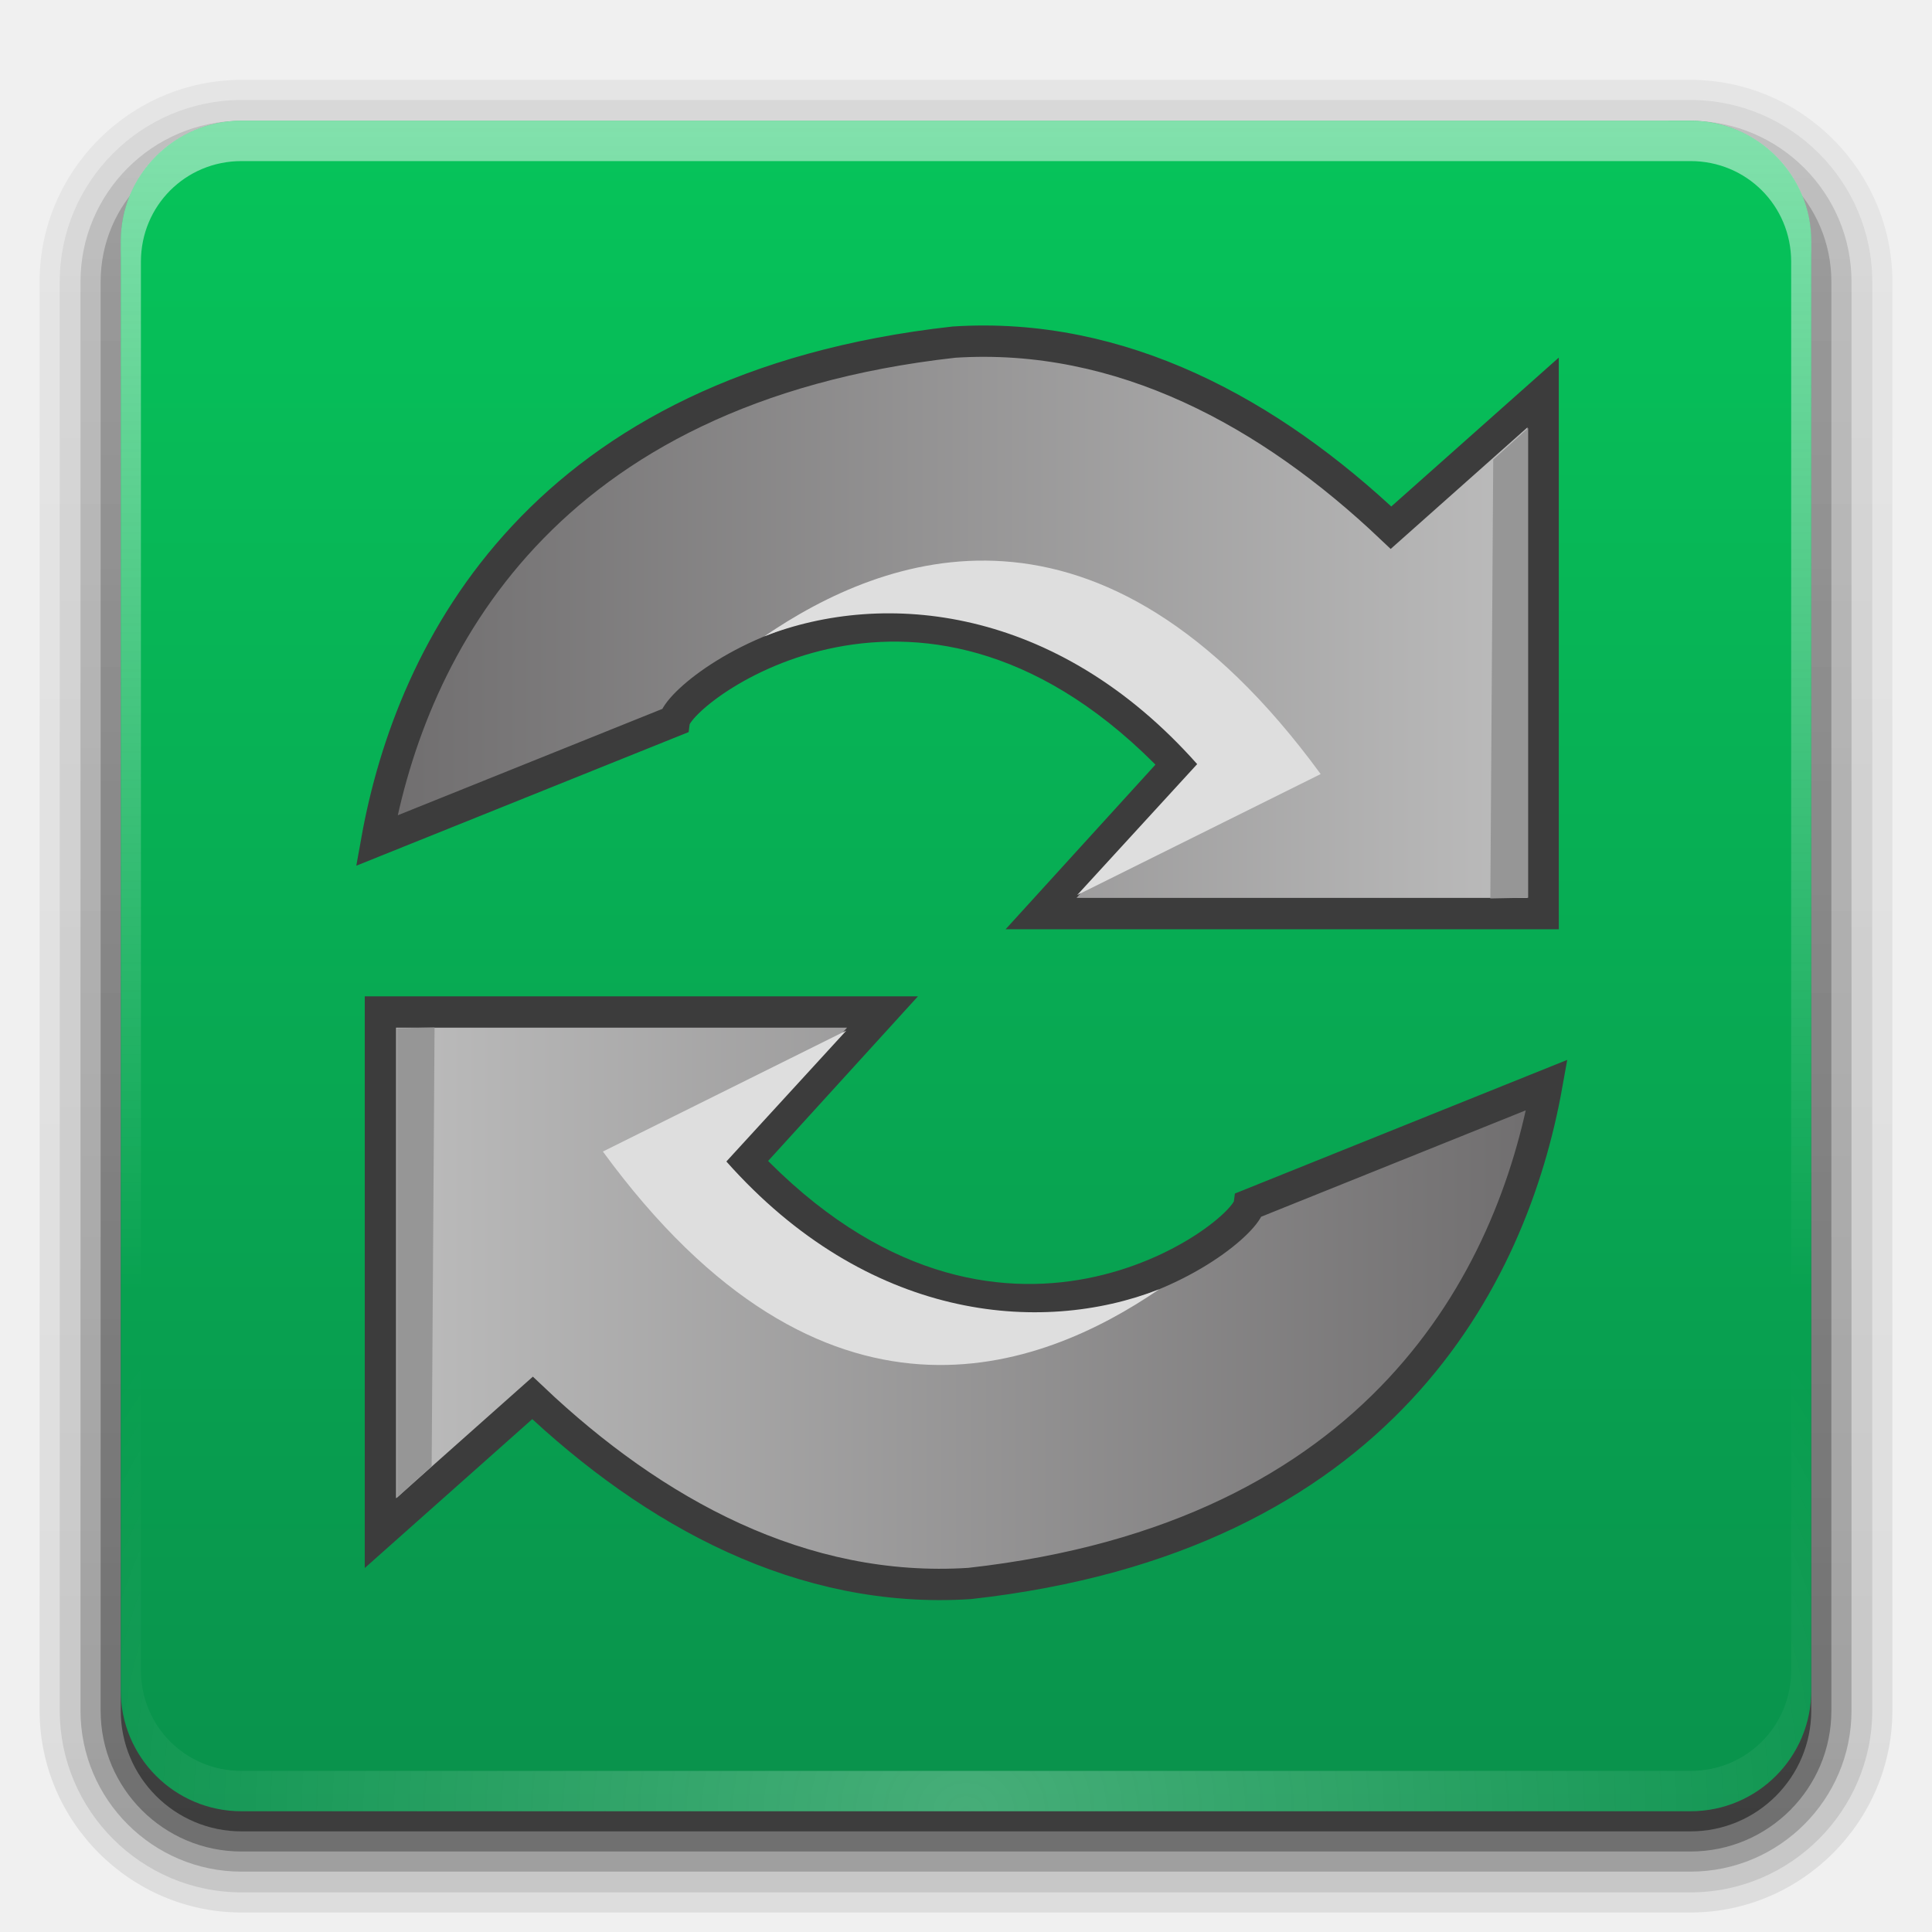
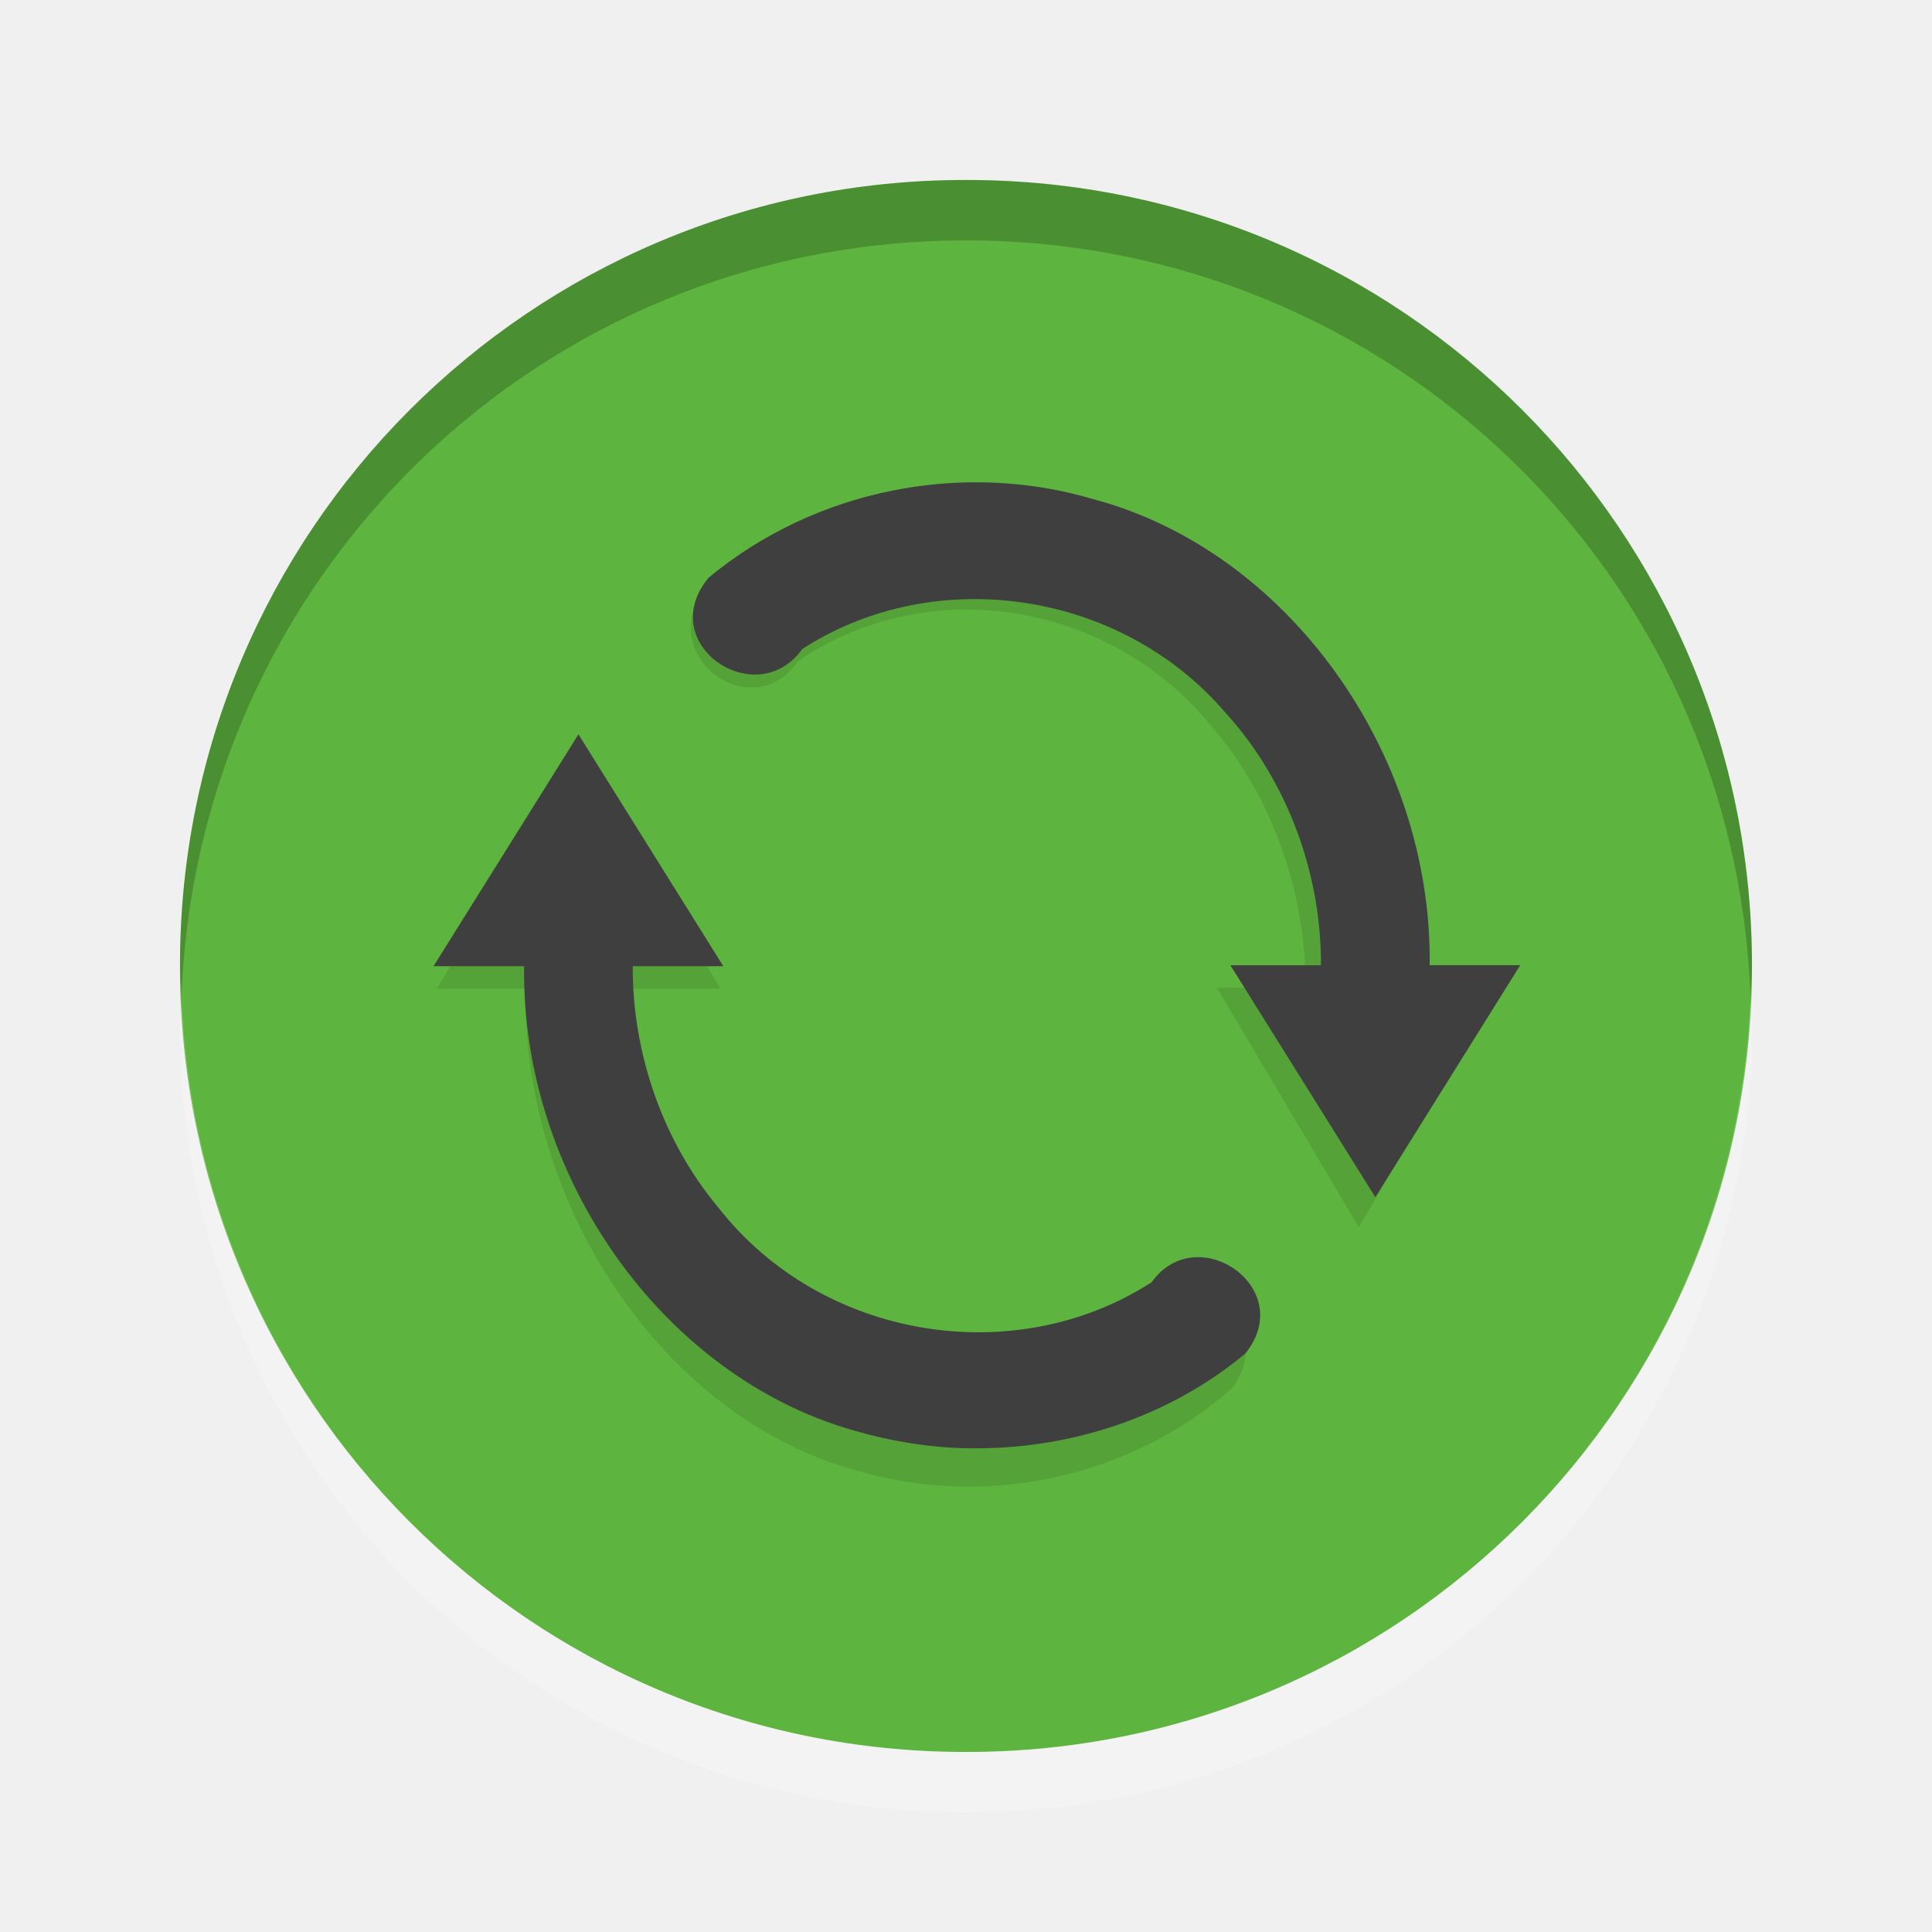
- <svg xmlns="http://www.w3.org/2000/svg" xmlns:xlink="http://www.w3.org/1999/xlink" height="96" width="96">
-   <linearGradient id="a">
-     <stop offset="0" stop-color="#6e6c6d" />
-     <stop offset="1" stop-color="#bebebe" />
-   </linearGradient>
-   <linearGradient id="b">
-     <stop offset="0" stop-color="#fefefe" />
-     <stop offset="1" stop-color="#fefefe" stop-opacity="0" />
-   </linearGradient>
-   <linearGradient id="c" gradientUnits="userSpaceOnUse" x1="48" x2="48" y1="90" y2="5.988">
-     <stop offset="0" stop-color="#09924c" />
-     <stop offset="1" stop-color="#06c45a" />
-   </linearGradient>
-   <linearGradient id="d" gradientUnits="userSpaceOnUse" x1="36.357" x2="36.357" xlink:href="#b" y1="6" y2="63.893" />
-   <radialGradient id="e" cx="48" cy="90.172" gradientTransform="matrix(1.157313 0 0 .9959077 -7.551021 .197132)" gradientUnits="userSpaceOnUse" r="42" xlink:href="#b" />
-   <clipPath id="f">
-     <rect height="84" rx="6" width="84" x="6" y="6" />
-   </clipPath>
-   <filter id="g" color-interpolation-filters="sRGB" height="1.384" width="1.384" x="-.192" y="-.192">
-     <feGaussianBlur stdDeviation="5.28" />
-   </filter>
-   <linearGradient id="h" gradientUnits="userSpaceOnUse" x1="48" x2="48" xlink:href="#b" y1="20.221" y2="138.661" />
-   <linearGradient id="i" gradientTransform="matrix(1.005865 0 0 .994169 100 0)" gradientUnits="userSpaceOnUse" x1="45.448" x2="45.448" y1="92.54" y2="7.017">
-     <stop offset="0" />
-     <stop offset="1" stop-opacity=".588" />
-   </linearGradient>
-   <linearGradient id="j" gradientTransform="matrix(1.02381 0 0 1.011905 -1.142857 -98.07143)" gradientUnits="userSpaceOnUse" x1="32.251" x2="32.251" xlink:href="#i" y1="6.132" y2="90.239" />
-   <linearGradient id="k" gradientTransform="translate(0 -97)" gradientUnits="userSpaceOnUse" x1="32.251" x2="32.251" xlink:href="#i" y1="6.132" y2="90.239" />
-   <linearGradient id="l" gradientUnits="userSpaceOnUse" x1="17.73" x2="77.66" xlink:href="#a" y1="31.176" y2="31.176" />
-   <linearGradient id="m" gradientTransform="matrix(-1.946338 0 0 -1.946338 -25.46373 49.45013)" gradientUnits="userSpaceOnUse" x1="-53.081" x2="-22.29" xlink:href="#a" y1="-7.735" y2="-7.735" />
-   <g>
-     <g fill="url(#j)">
-       <path d="m12-95.031c-5.511 0-10.031 4.52-10.031 10.031v71c0 5.511 4.52 10.031 10.031 10.031h72c5.511 0 10.031-4.52 10.031-10.031v-71c0-5.511-4.52-10.031-10.031-10.031z" opacity=".08" transform="scale(1 -1)" />
-       <path d="m12-94.031c-4.972 0-9.031 4.06-9.031 9.031v71c0 4.972 4.06 9.031 9.031 9.031h72c4.972 0 9.031-4.06 9.031-9.031v-71c0-4.972-4.06-9.031-9.031-9.031z" opacity=".1" transform="scale(1 -1)" />
-       <path d="m12-93c-4.409 0-8 3.591-8 8v71c0 4.409 3.591 8 8 8h72c4.409 0 8-3.591 8-8v-71c0-4.409-3.591-8-8-8z" opacity=".2" transform="scale(1 -1)" />
-       <rect height="85" opacity=".3" rx="7" transform="scale(1 -1)" width="86" x="5" y="-92" />
-     </g>
-     <rect fill="url(#k)" height="84" opacity=".45" rx="6" transform="scale(1 -1)" width="84" x="6" y="-91" />
-   </g>
-   <rect height="66" rx="12" style="opacity:.15;stroke:#fefefe;stroke-width:.5;stroke-linecap:round;clip-path:url(#f);fill:url(#h);filter:url(#g)" width="66" x="15" y="15" />
-   <rect fill="url(#c)" height="84" rx="6" width="84" x="6" y="6" />
-   <path d="m12 6c-3.324 0-6 2.676-6 6v2 68 2c0 .335.041.651.094.969.049.296.097.597.188.875.01.03.021.064.031.094.099.288.235.547.375.812.145.274.316.536.5.781s.374.473.594.688c.44.428.943.815 1.5 1.094.279.14.573.247.875.344-.256-.1-.487-.236-.719-.375-.007-.004-.024.004-.031 0-.032-.019-.062-.043-.094-.062-.12-.077-.231-.164-.344-.25-.106-.081-.213-.161-.312-.25-.178-.161-.347-.345-.5-.531-.108-.13-.218-.265-.312-.406-.025-.038-.038-.086-.062-.125-.065-.103-.13-.205-.188-.312-.101-.195-.206-.416-.281-.625-.008-.022-.024-.041-.031-.062-.032-.092-.036-.187-.062-.281-.03-.107-.07-.203-.094-.312-.073-.342-.125-.698-.125-1.062v-2-68-2c0-2.782 2.218-5 5-5h2 68 2c2.782 0 5 2.218 5 5v2 68 2c0 .364-.052.721-.125 1.062-.044.207-.088.398-.156.594-.008.022-.023.041-.031.062-.063.174-.138.367-.219.531-.042.083-.079.17-.125.25-.055.097-.127.188-.188.281-.094.141-.205.276-.312.406-.143.174-.303.347-.469.5-.011.01-.02.021-.031.031-.138.126-.285.234-.438.344-.103.073-.204.153-.312.219-.007.004-.024-.004-.031 0-.232.139-.463.275-.719.375.302-.097.596-.204.875-.344.557-.279 1.06-.666 1.5-1.094.22-.214.409-.442.594-.688s.355-.508.5-.781c.14-.265.276-.525.375-.812.01-.031.021-.063.031-.094.09-.278.139-.579.188-.875.052-.318.094-.634.094-.969v-2-68-2c0-3.324-2.676-6-6-6z" fill="url(#d)" opacity=".5" />
-   <path d="m12 90c-3.324 0-6-2.676-6-6v-2-68-2c0-.335.041-.651.094-.969.049-.296.097-.597.188-.875.01-.03.021-.064.031-.094.099-.288.235-.547.375-.812.145-.274.316-.536.5-.781s.374-.473.594-.688c.44-.428.943-.815 1.5-1.094.279-.14.573-.247.875-.344-.256.1-.487.236-.719.375-.007.004-.024-.004-.031 0-.032.019-.062.043-.094.062-.12.077-.231.164-.344.25-.106.081-.213.161-.312.25-.178.161-.347.345-.5.531-.108.13-.218.265-.312.406-.025.038-.038.086-.062.125-.065.103-.13.205-.188.312-.101.195-.206.416-.281.625-.008.022-.024.041-.031.062-.032.092-.036.187-.062.281-.03.107-.07.203-.094.312-.073.342-.125.698-.125 1.062v2 68 2c0 2.782 2.218 5 5 5h2 68 2c2.782 0 5-2.218 5-5v-2-68-2c0-.364-.052-.721-.125-1.062-.044-.207-.088-.398-.156-.594-.008-.022-.023-.041-.031-.062-.063-.174-.138-.367-.219-.531-.042-.083-.079-.17-.125-.25-.055-.097-.127-.188-.188-.281-.094-.141-.205-.276-.312-.406-.143-.174-.303-.347-.469-.5-.011-.01-.02-.021-.031-.031-.138-.126-.285-.234-.438-.344-.103-.073-.204-.153-.312-.219-.007-.004-.024.004-.031 0-.232-.139-.463-.275-.719-.375.302.097.596.204.875.344.557.279 1.06.666 1.5 1.094.22.214.409.442.594.688s.355.508.5.781c.14.265.276.525.375.812.01.031.021.063.031.094.09.278.139.579.188.875.052.318.094.634.094.969v2 68 2c0 3.324-2.676 6-6 6z" fill="url(#e)" opacity=".25" />
-   <g fill-rule="evenodd">
-     <path d="m18.719 41.77 14.792-5.948c.219-1.556 12.527-10.963 24.971 2.155l-6.752 7.418 24.947-0.0 0-25.893-7.558 6.718c-6.011-5.698-13.392-9.758-21.718-9.22-20.464 2.281-26.963 15.194-28.682 24.77z" fill="url(#l)" stroke="#3c3c3c" stroke-width="1.557" />
-     <path d="m53.524 44.475 12.099-6.012c-10.997-15.045-21.765-10.864-27.643-6.845 5.958-2.325 14.526-1.517 21.507 6.35z" fill="#dedede" />
-     <path d="m76.861 53.912-14.792 5.948c-.219 1.556-12.527 10.963-24.971-2.155l6.752-7.418-24.947 0-0 25.893 7.558-6.718c6.011 5.698 13.392 9.758 21.718 9.22 20.464-2.281 26.963-15.194 28.682-24.77z" fill="url(#m)" stroke="#3c3c3c" stroke-width="1.557" />
-     <path d="m42.056 51.207-12.099 6.012c10.997 15.045 21.765 10.864 27.643 6.845-5.958 2.325-14.526 1.517-21.507-6.35z" fill="#dedede" />
-     <path d="m21.593 51.056-.144 21.805-1.735 1.569v-23.338z" fill="#969696" />
-     <path d="m74.054 44.643.144-21.805 1.735-1.569v23.338z" fill="#969696" />
-   </g>
+ <svg xmlns="http://www.w3.org/2000/svg" width="32" height="32" version="1" id="svg4">
+   <defs id="defs4" />
+   <rect fill="#5db43e" width="26.037" height="26.037" x="-29.018" y="-29.018" rx="13" ry="13" transform="matrix(0,-1,-1,0,0,0)" id="rect1" style="stroke-width:1" />
+   <path fill="#ffffff" opacity="0.2" d="m 16,30.019 c 7.212,0 13.018,-5.806 13.018,-13.018 0,-0.169 -0.019,-0.333 -0.025,-0.501 -0.264,6.976 -5.95,12.518 -12.993,12.518 -7.043,0 -12.729,-5.541 -12.993,-12.518 -0.006,0.167 -0.025,0.331 -0.025,0.501 0,7.212 5.806,13.018 13.018,13.018 z" id="path1" style="stroke-width:1" />
+   <path opacity="0.2" d="m 28.993,16.5 c 0.006,-0.167 0.025,-0.331 0.025,-0.501 0,-7.212 -5.806,-13.018 -13.018,-13.018 -7.212,0 -13.018,5.806 -13.018,13.018 0,0.169 0.019,0.333 0.025,0.501 0.264,-6.976 5.95,-12.518 12.993,-12.518 7.043,0 12.729,5.542 12.993,12.518 z" id="path3" style="stroke-width:1" />
+   <path d="m 16.06,24.623 c 1.544,-0.004 3.111,-0.546 4.334,-1.618 0.86,-1.115 -0.779,-2.309 -1.517,-1.222 -2.222,1.513 -5.355,0.98 -7.026,-1.282 -0.889,-1.123 -1.39,-2.621 -1.385,-4.124 h 1.468 C 11.151,15.055 10.368,13.733 9.585,12.411 L 7.236,16.376 H 8.704 c -0.047,3.591 2.248,7.006 5.328,7.936 0.661,0.204 1.342,0.318 2.028,0.31 z m 6.445,-4.297 c 0.782,-1.322 1.565,-2.645 2.349,-3.966 H 23.386 C 23.428,12.726 21.075,9.272 17.94,8.391 15.826,7.726 13.434,8.211 11.696,9.732 c -0.887,1.134 0.774,2.316 1.519,1.219 2.153,-1.47 5.167,-1.004 6.866,1.096 0.984,1.141 1.55,2.722 1.543,4.312 h -1.468 l 2.349,3.966 z" style="opacity:0.1;stroke-width:1" id="path2" />
+   <path d="m 16.196,23.988 c 1.578,-0.004 3.178,-0.528 4.428,-1.567 0.879,-1.08 -0.796,-2.236 -1.55,-1.183 -2.27,1.465 -5.471,0.949 -7.179,-1.241 -0.909,-1.087 -1.421,-2.538 -1.415,-3.994 h 1.5 C 11.181,14.723 10.381,13.443 9.581,12.163 l -2.4,3.84 h 1.5 c -0.048,3.477 2.296,6.784 5.443,7.685 0.675,0.197 1.371,0.308 2.072,0.3 z m 6.585,-4.161 c 0.799,-1.28 1.599,-2.561 2.399,-3.841 h -1.5 c 0.043,-3.519 -2.361,-6.863 -5.564,-7.716 -2.161,-0.644 -4.604,-0.174 -6.38,1.299 -0.906,1.098 0.791,2.243 1.552,1.181 2.199,-1.423 5.279,-0.972 7.015,1.061 1.005,1.105 1.584,2.636 1.576,4.176 h -1.5 l 2.4,3.841 z" style="fill:#3f3f3f;stroke-width:1" id="path4" />
</svg>
